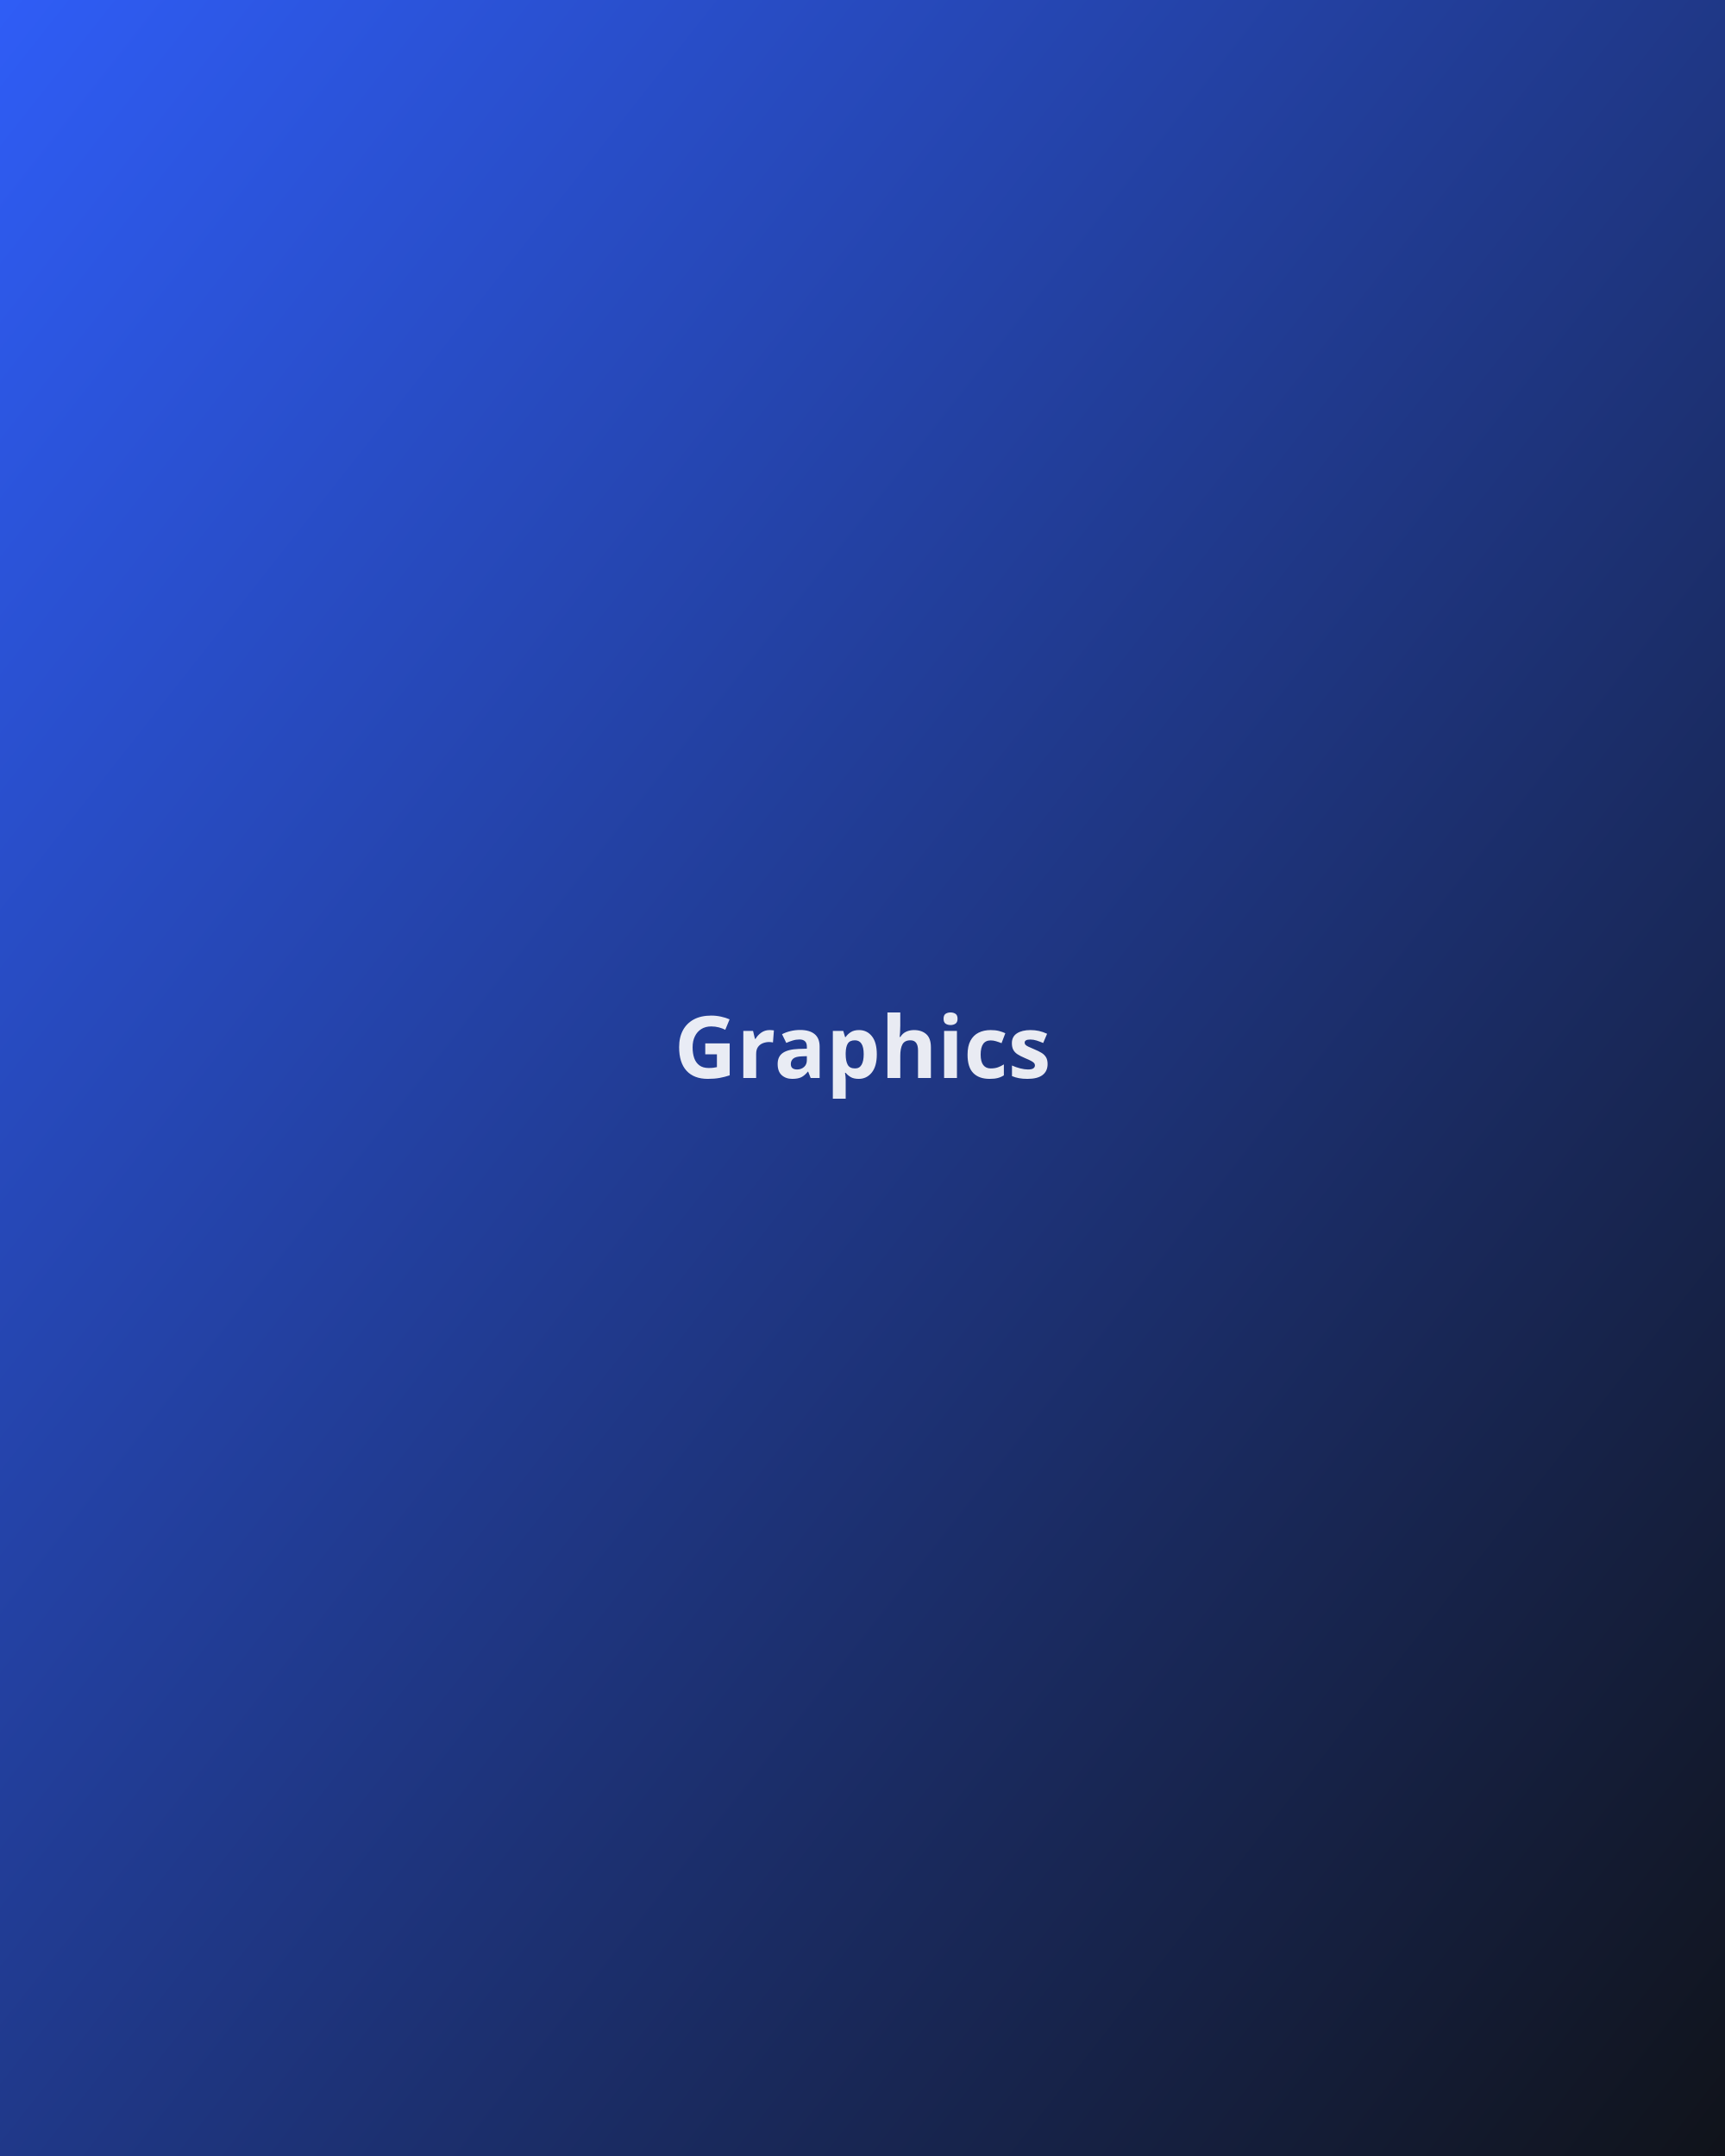
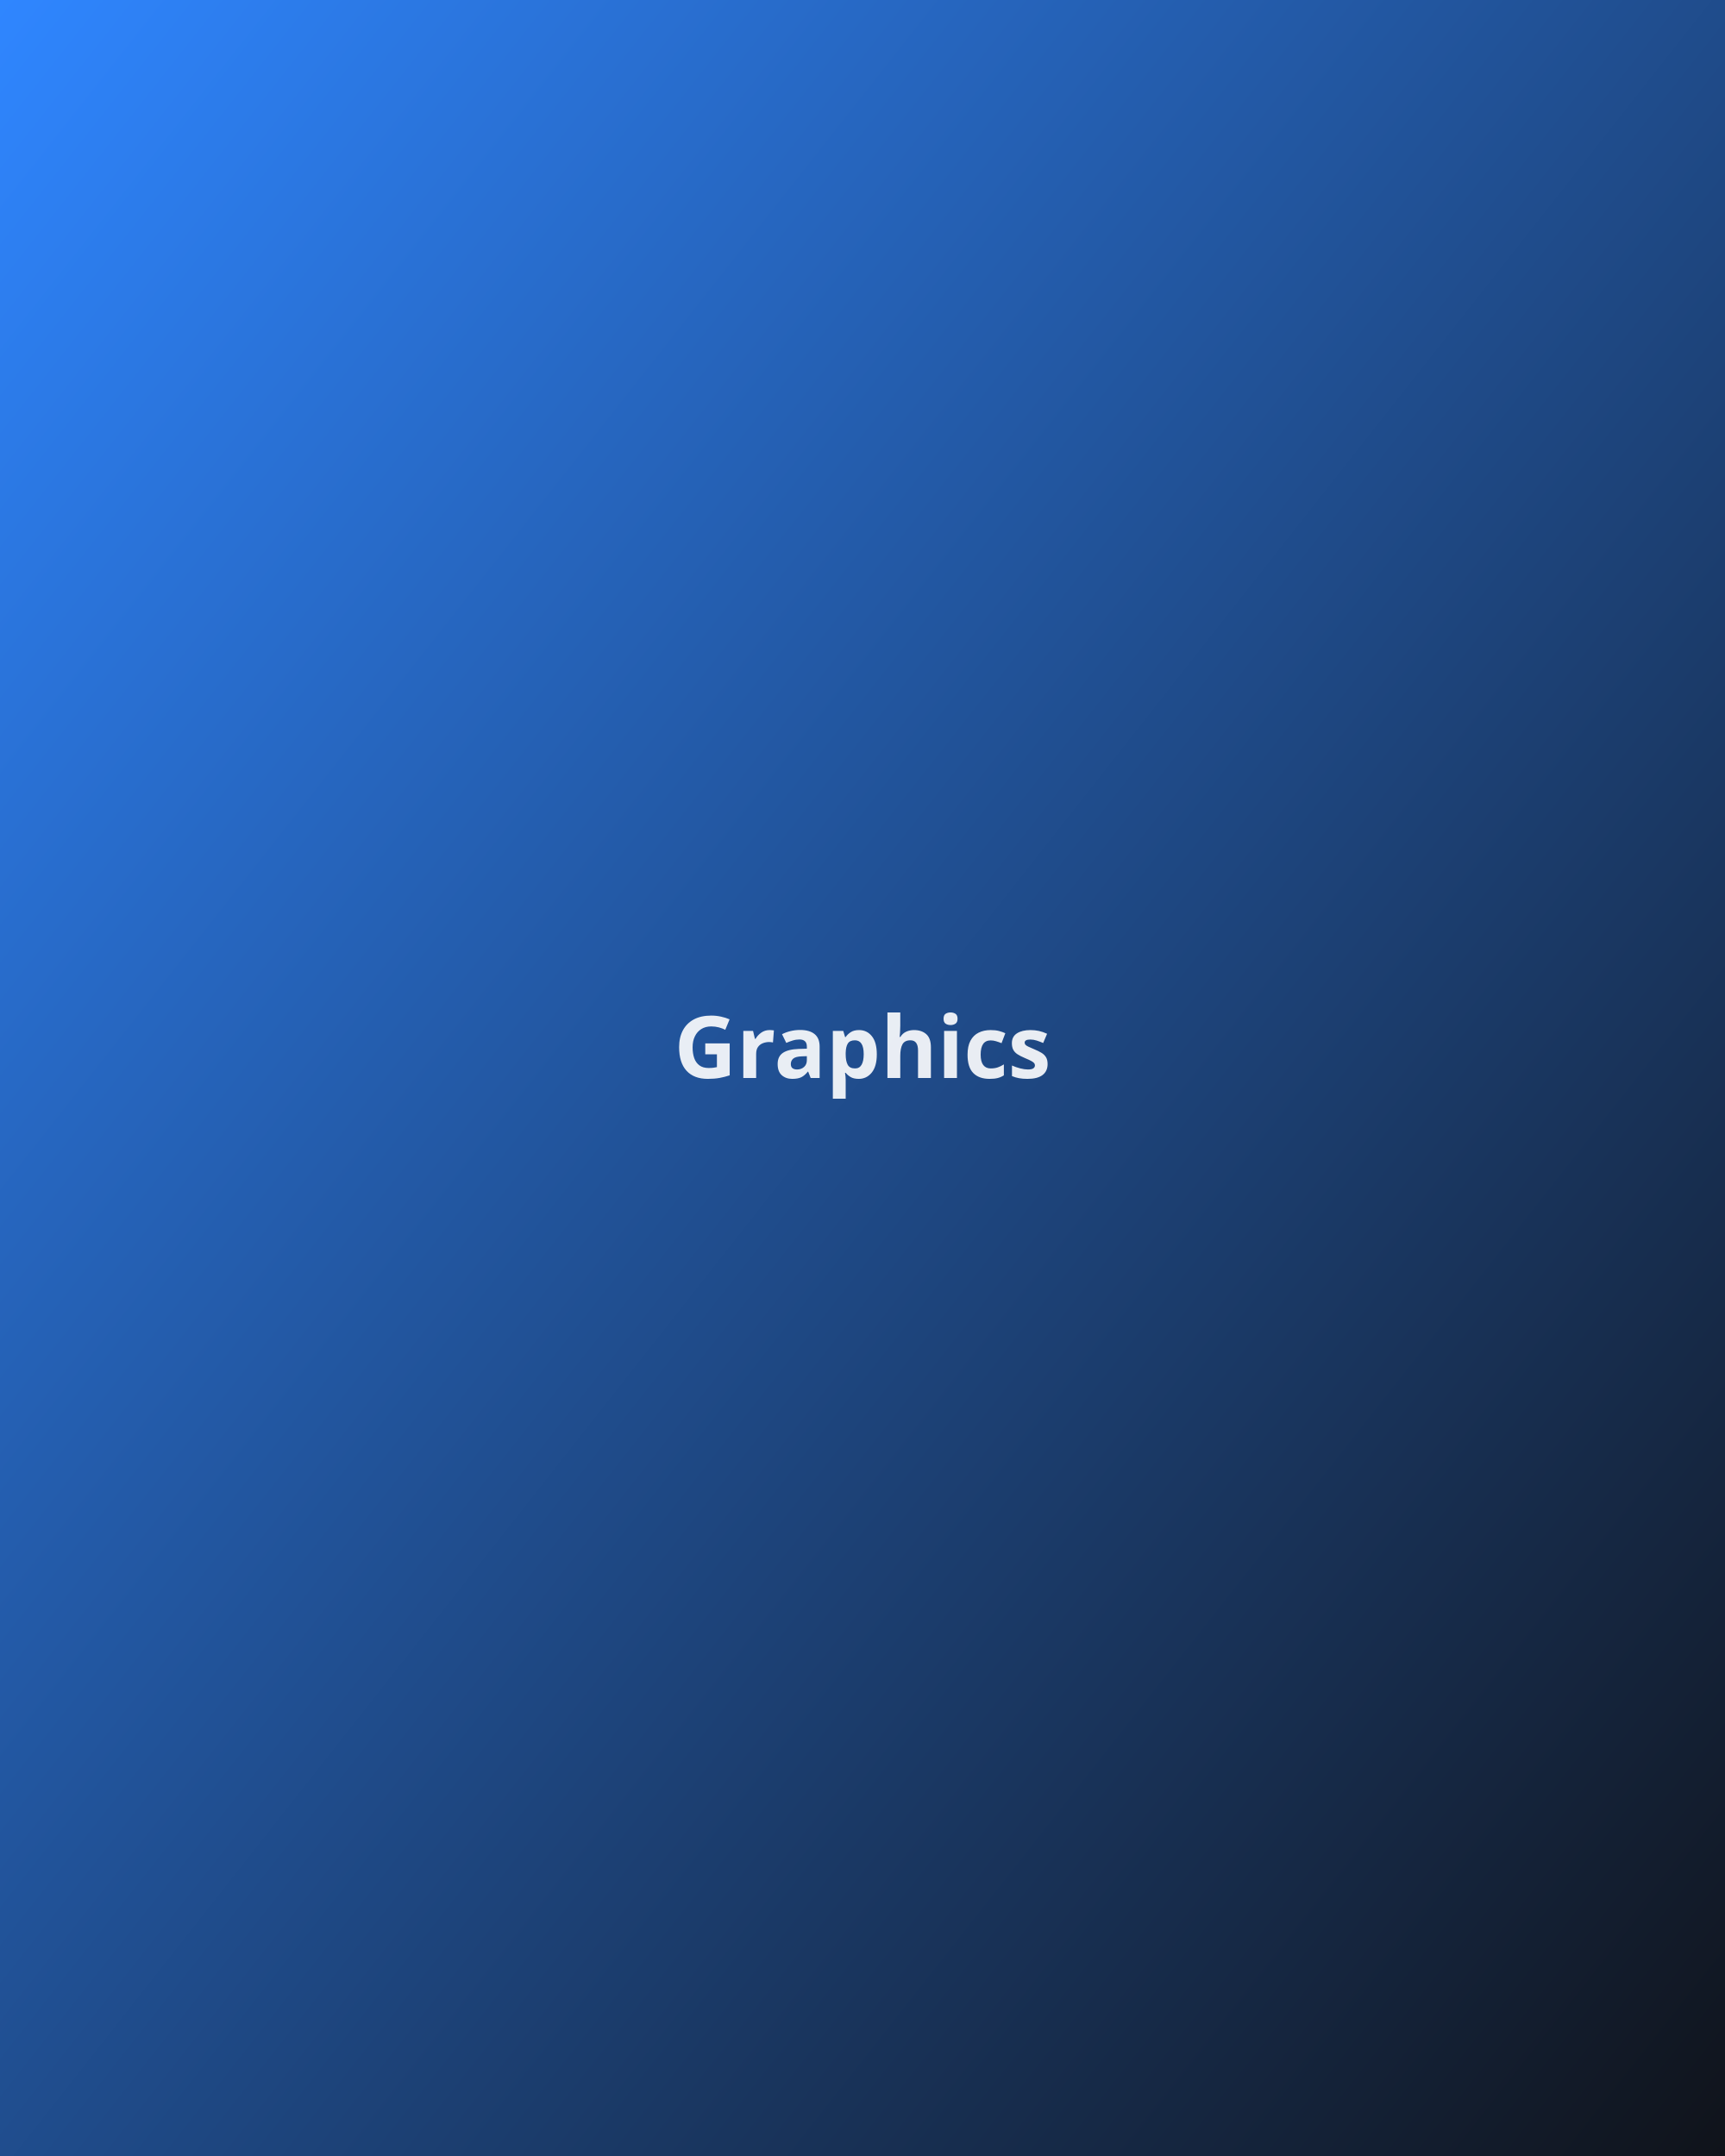
<svg xmlns="http://www.w3.org/2000/svg" viewBox="0 0 800 1000" width="800" height="1000">
  <defs>
    <linearGradient id="g" x1="0" y1="0" x2="1" y2="1">
-       <stop offset="0" stop-color="#2f5df6" />
+       <stop offset="0" stop-color="#2f86ff" />
      <stop offset="1" stop-color="#10131a" />
    </linearGradient>
  </defs>
  <rect width="800" height="1000" fill="url(#g)" />
  <text x="50%" y="50%" text-anchor="middle" font-family="sans-serif" font-size="40" fill="rgba(255,255,255,0.9)" font-weight="600">Graphics</text>
</svg>
